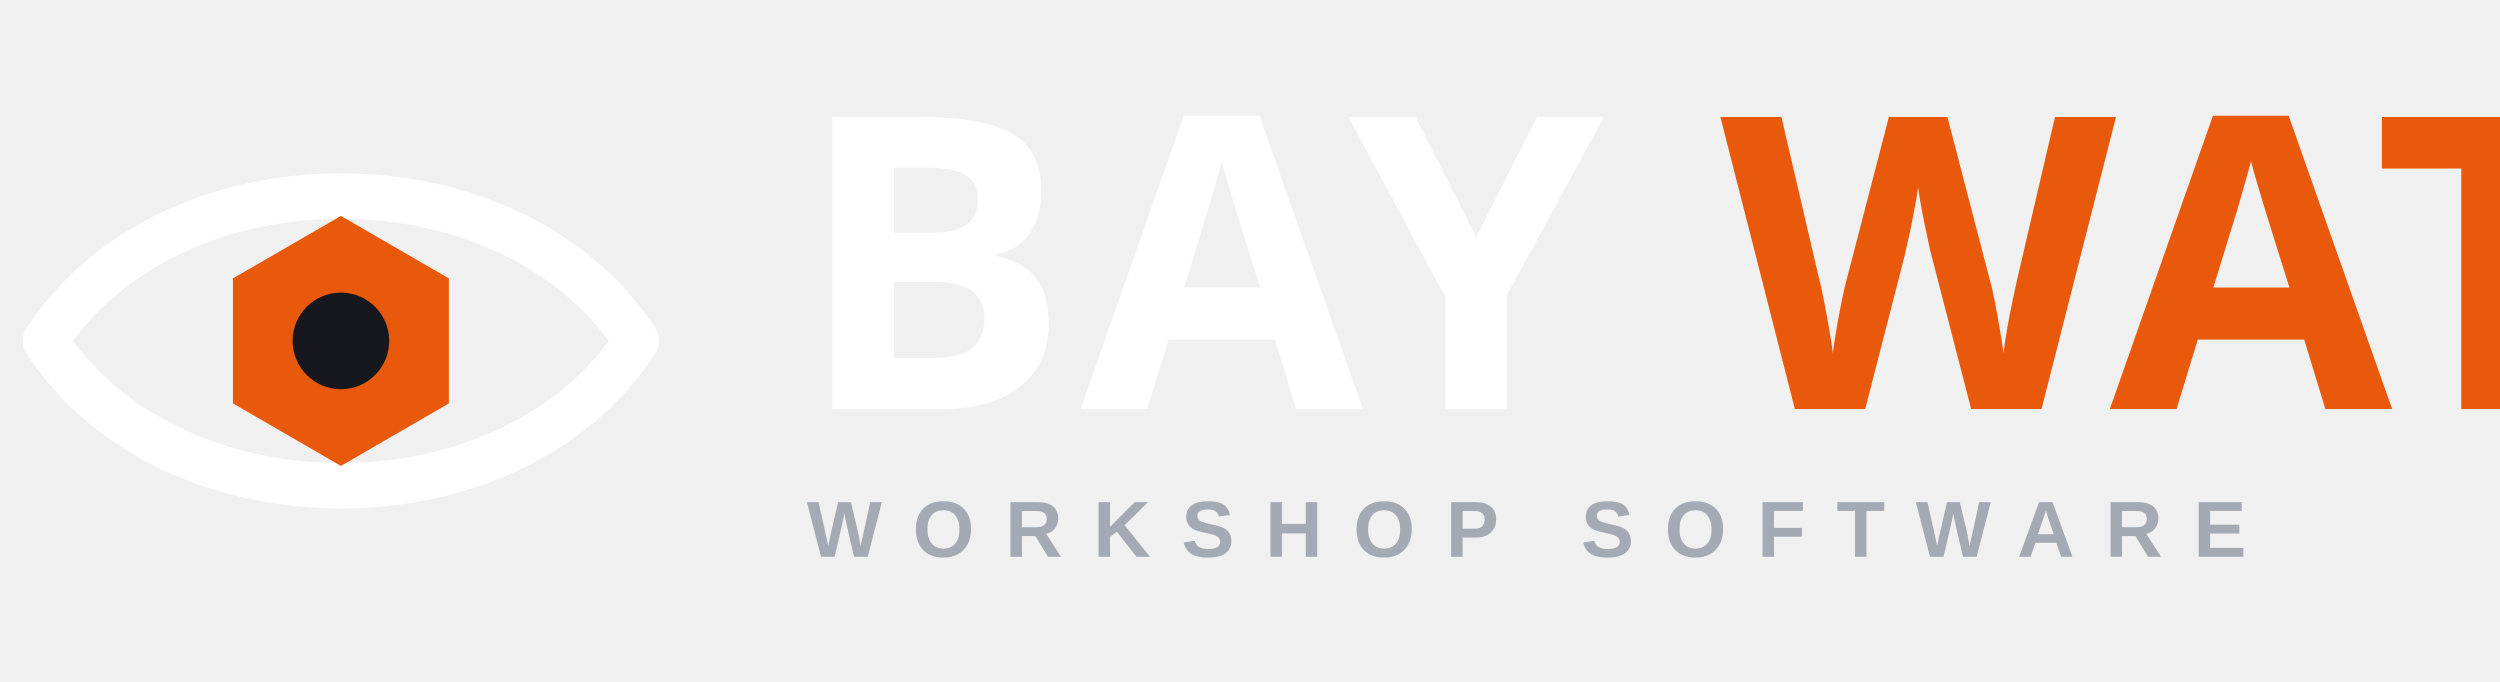
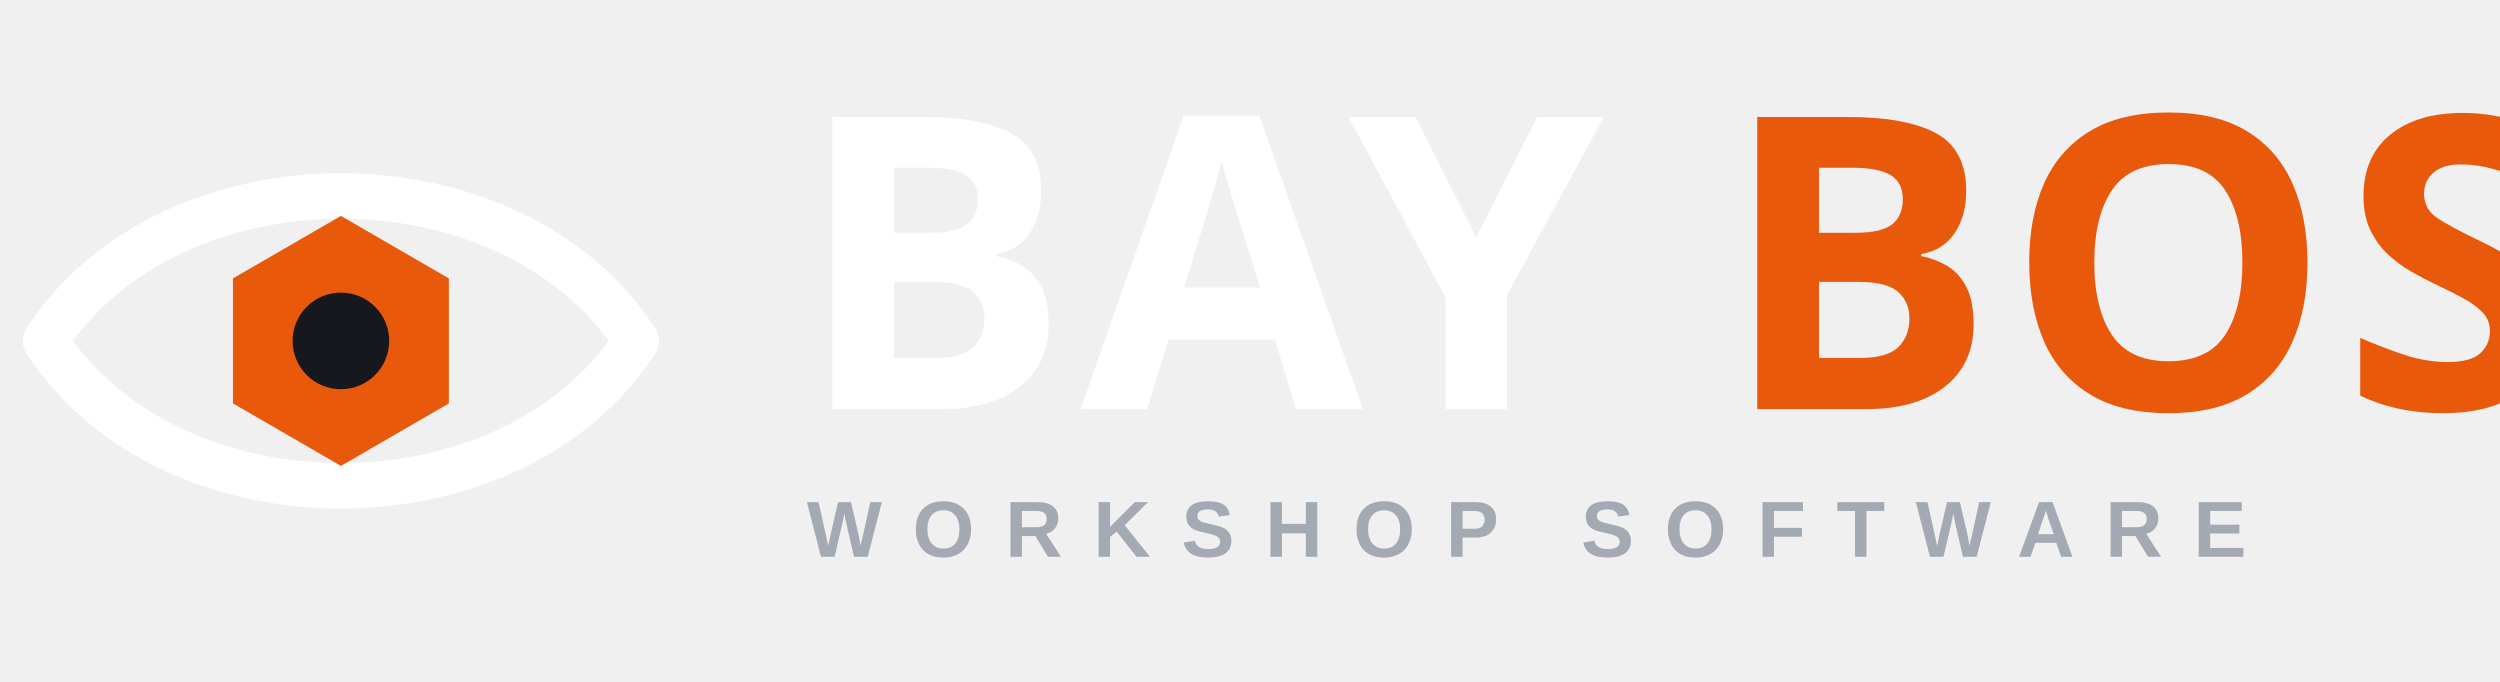
- <svg xmlns="http://www.w3.org/2000/svg" viewBox="0 0 440 120" role="img" aria-label="Bay Watch, workshop software">
+ <svg xmlns="http://www.w3.org/2000/svg" viewBox="0 0 440 120" role="img" aria-label="Bay Boss, workshop software">
  <path d="M8 60 C30 26 90 26 112 60 C90 94 30 94 8 60 Z" fill="none" stroke="#FFFFFF" stroke-width="8" stroke-linejoin="round" />
  <polygon points="60,38 79,49 79,71 60,82 41,71 41,49" fill="#E8590C" />
  <circle cx="60" cy="60" r="8.5" fill="#16181D" />
-   <text x="140" y="72" font-size="72" font-family="Barlow Condensed, Arial Narrow, sans-serif" font-weight="800" letter-spacing="1.8" fill="#FFFFFF">BAY <tspan fill="#E8590C">WATCH</tspan>
+   <text x="140" y="72" font-size="72" font-family="Barlow Condensed, Arial Narrow, sans-serif" font-weight="800" letter-spacing="1.8" fill="#FFFFFF">BAY <tspan fill="#E8590C">BOSS</tspan>
  </text>
  <text x="142" y="98" font-size="14" font-family="Barlow, Arial, sans-serif" font-weight="600" letter-spacing="5.4" fill="#A3AAB4">WORKSHOP SOFTWARE</text>
</svg>
